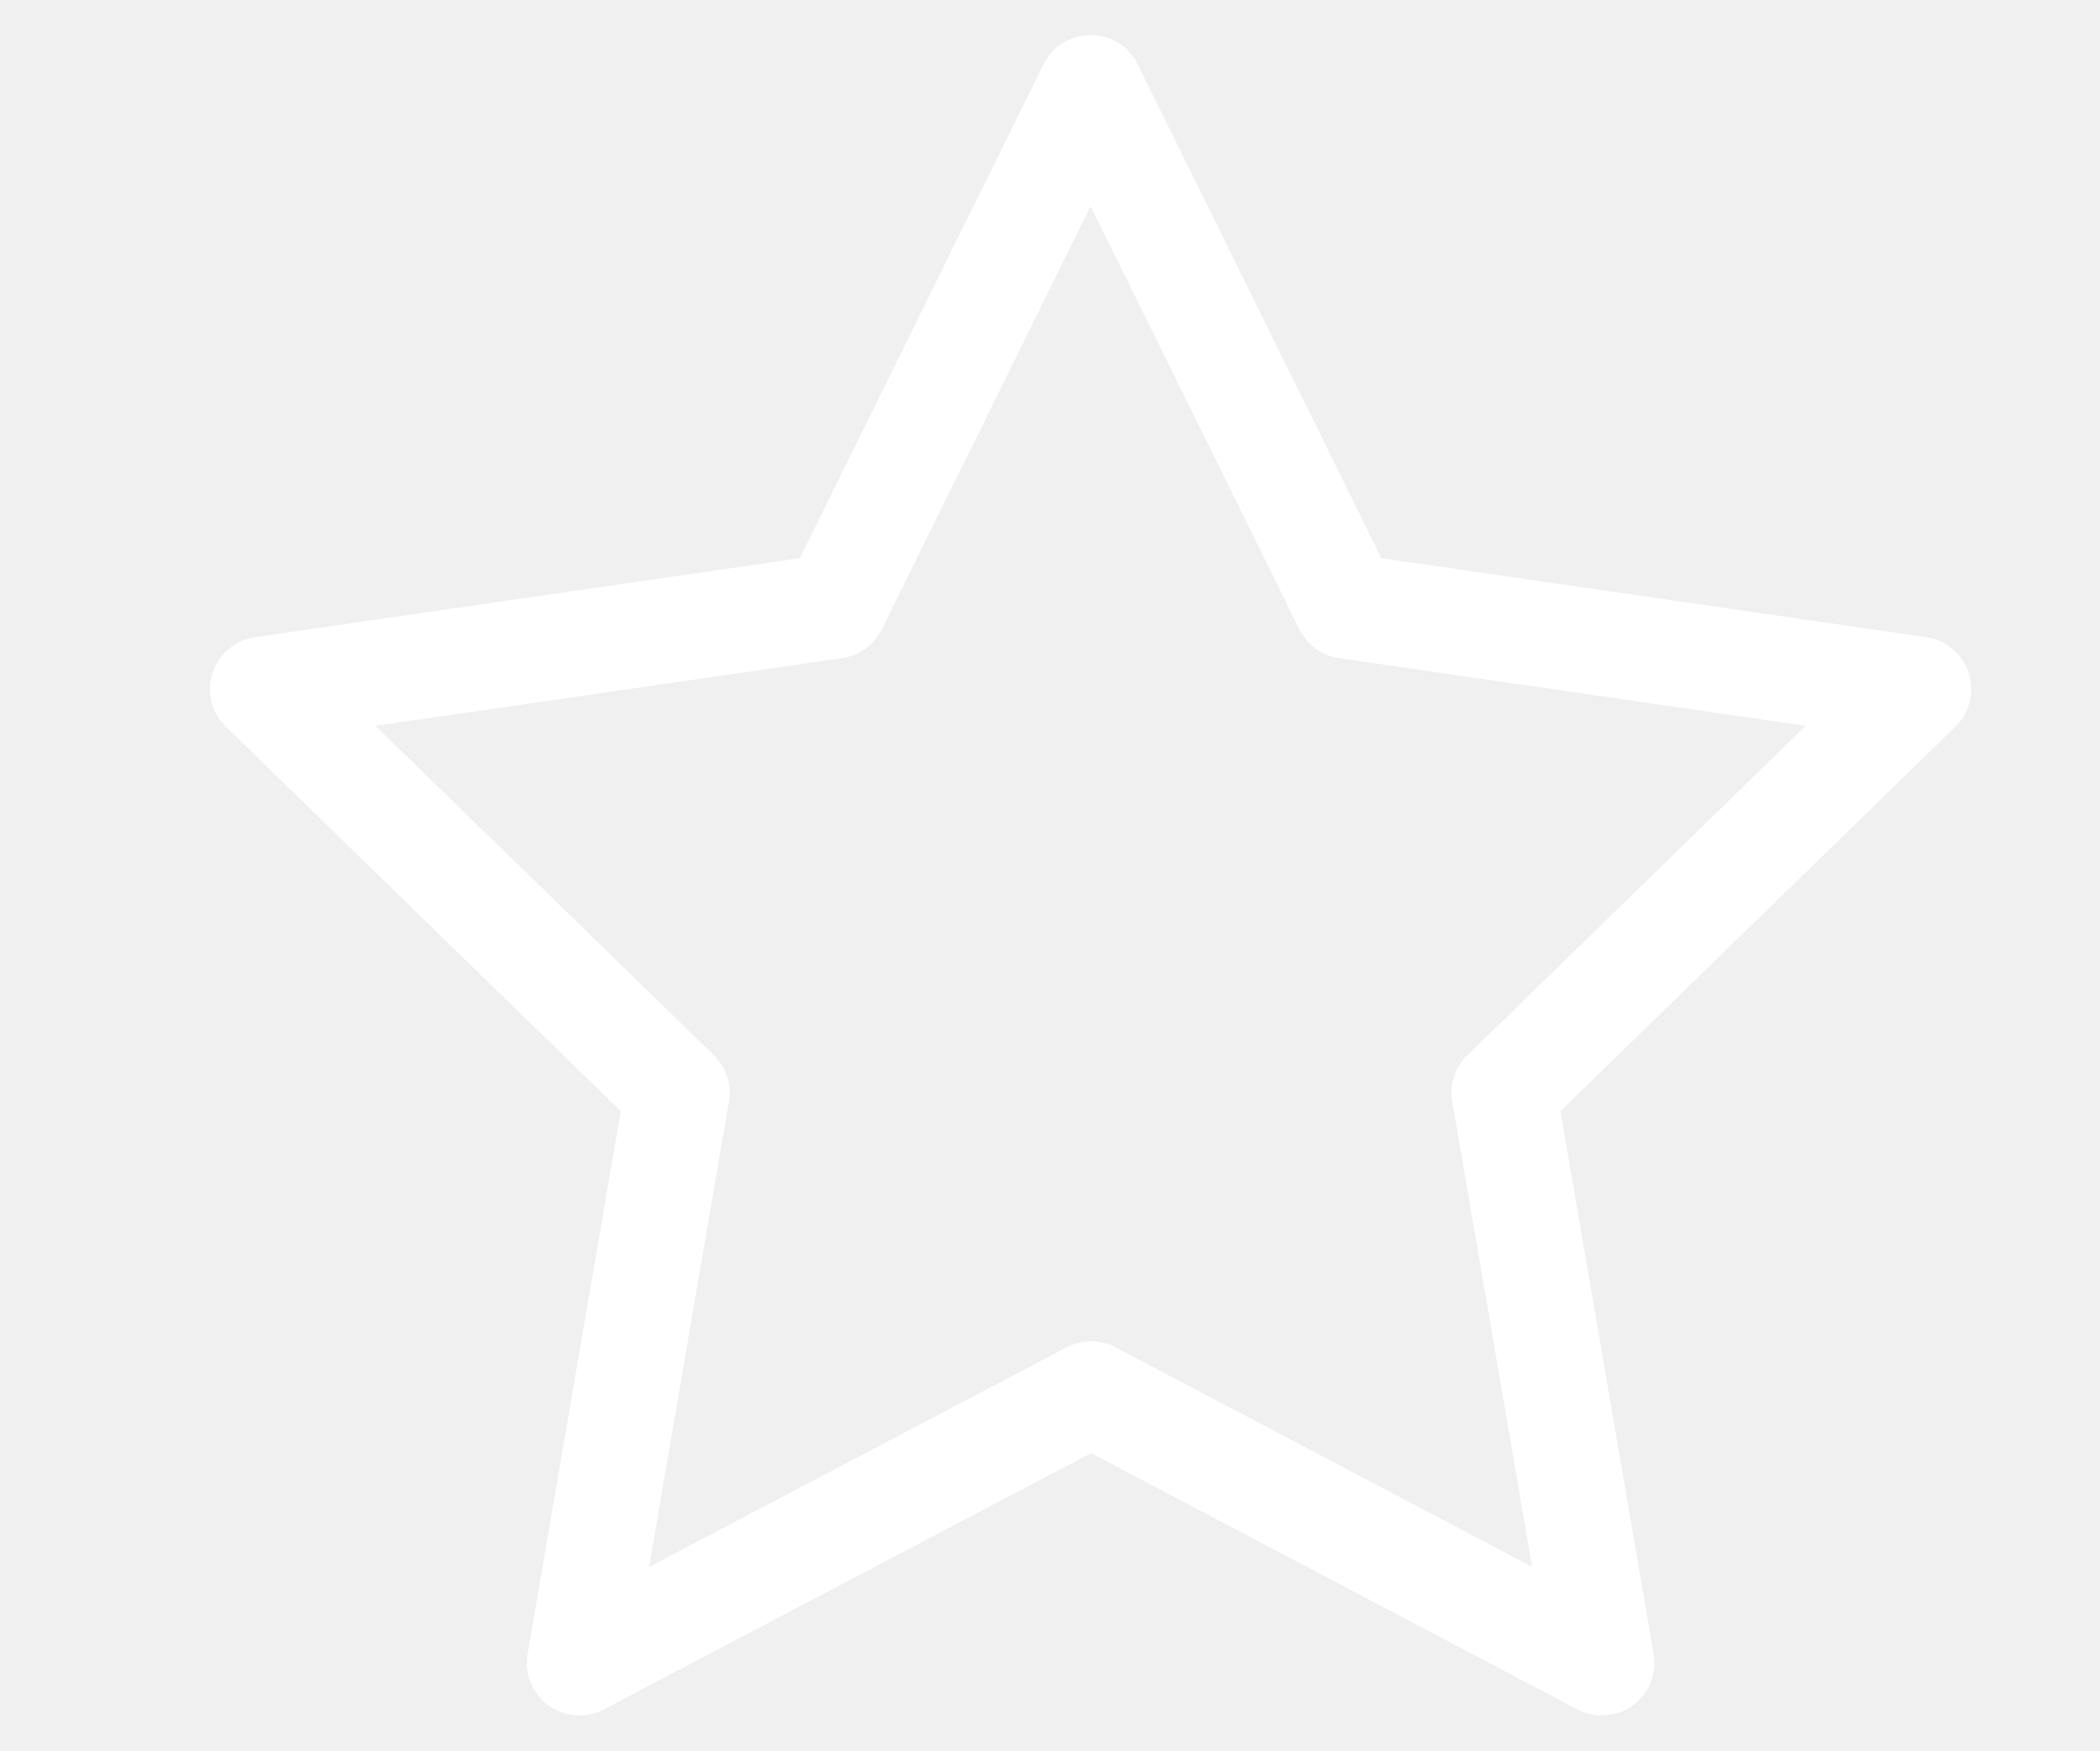
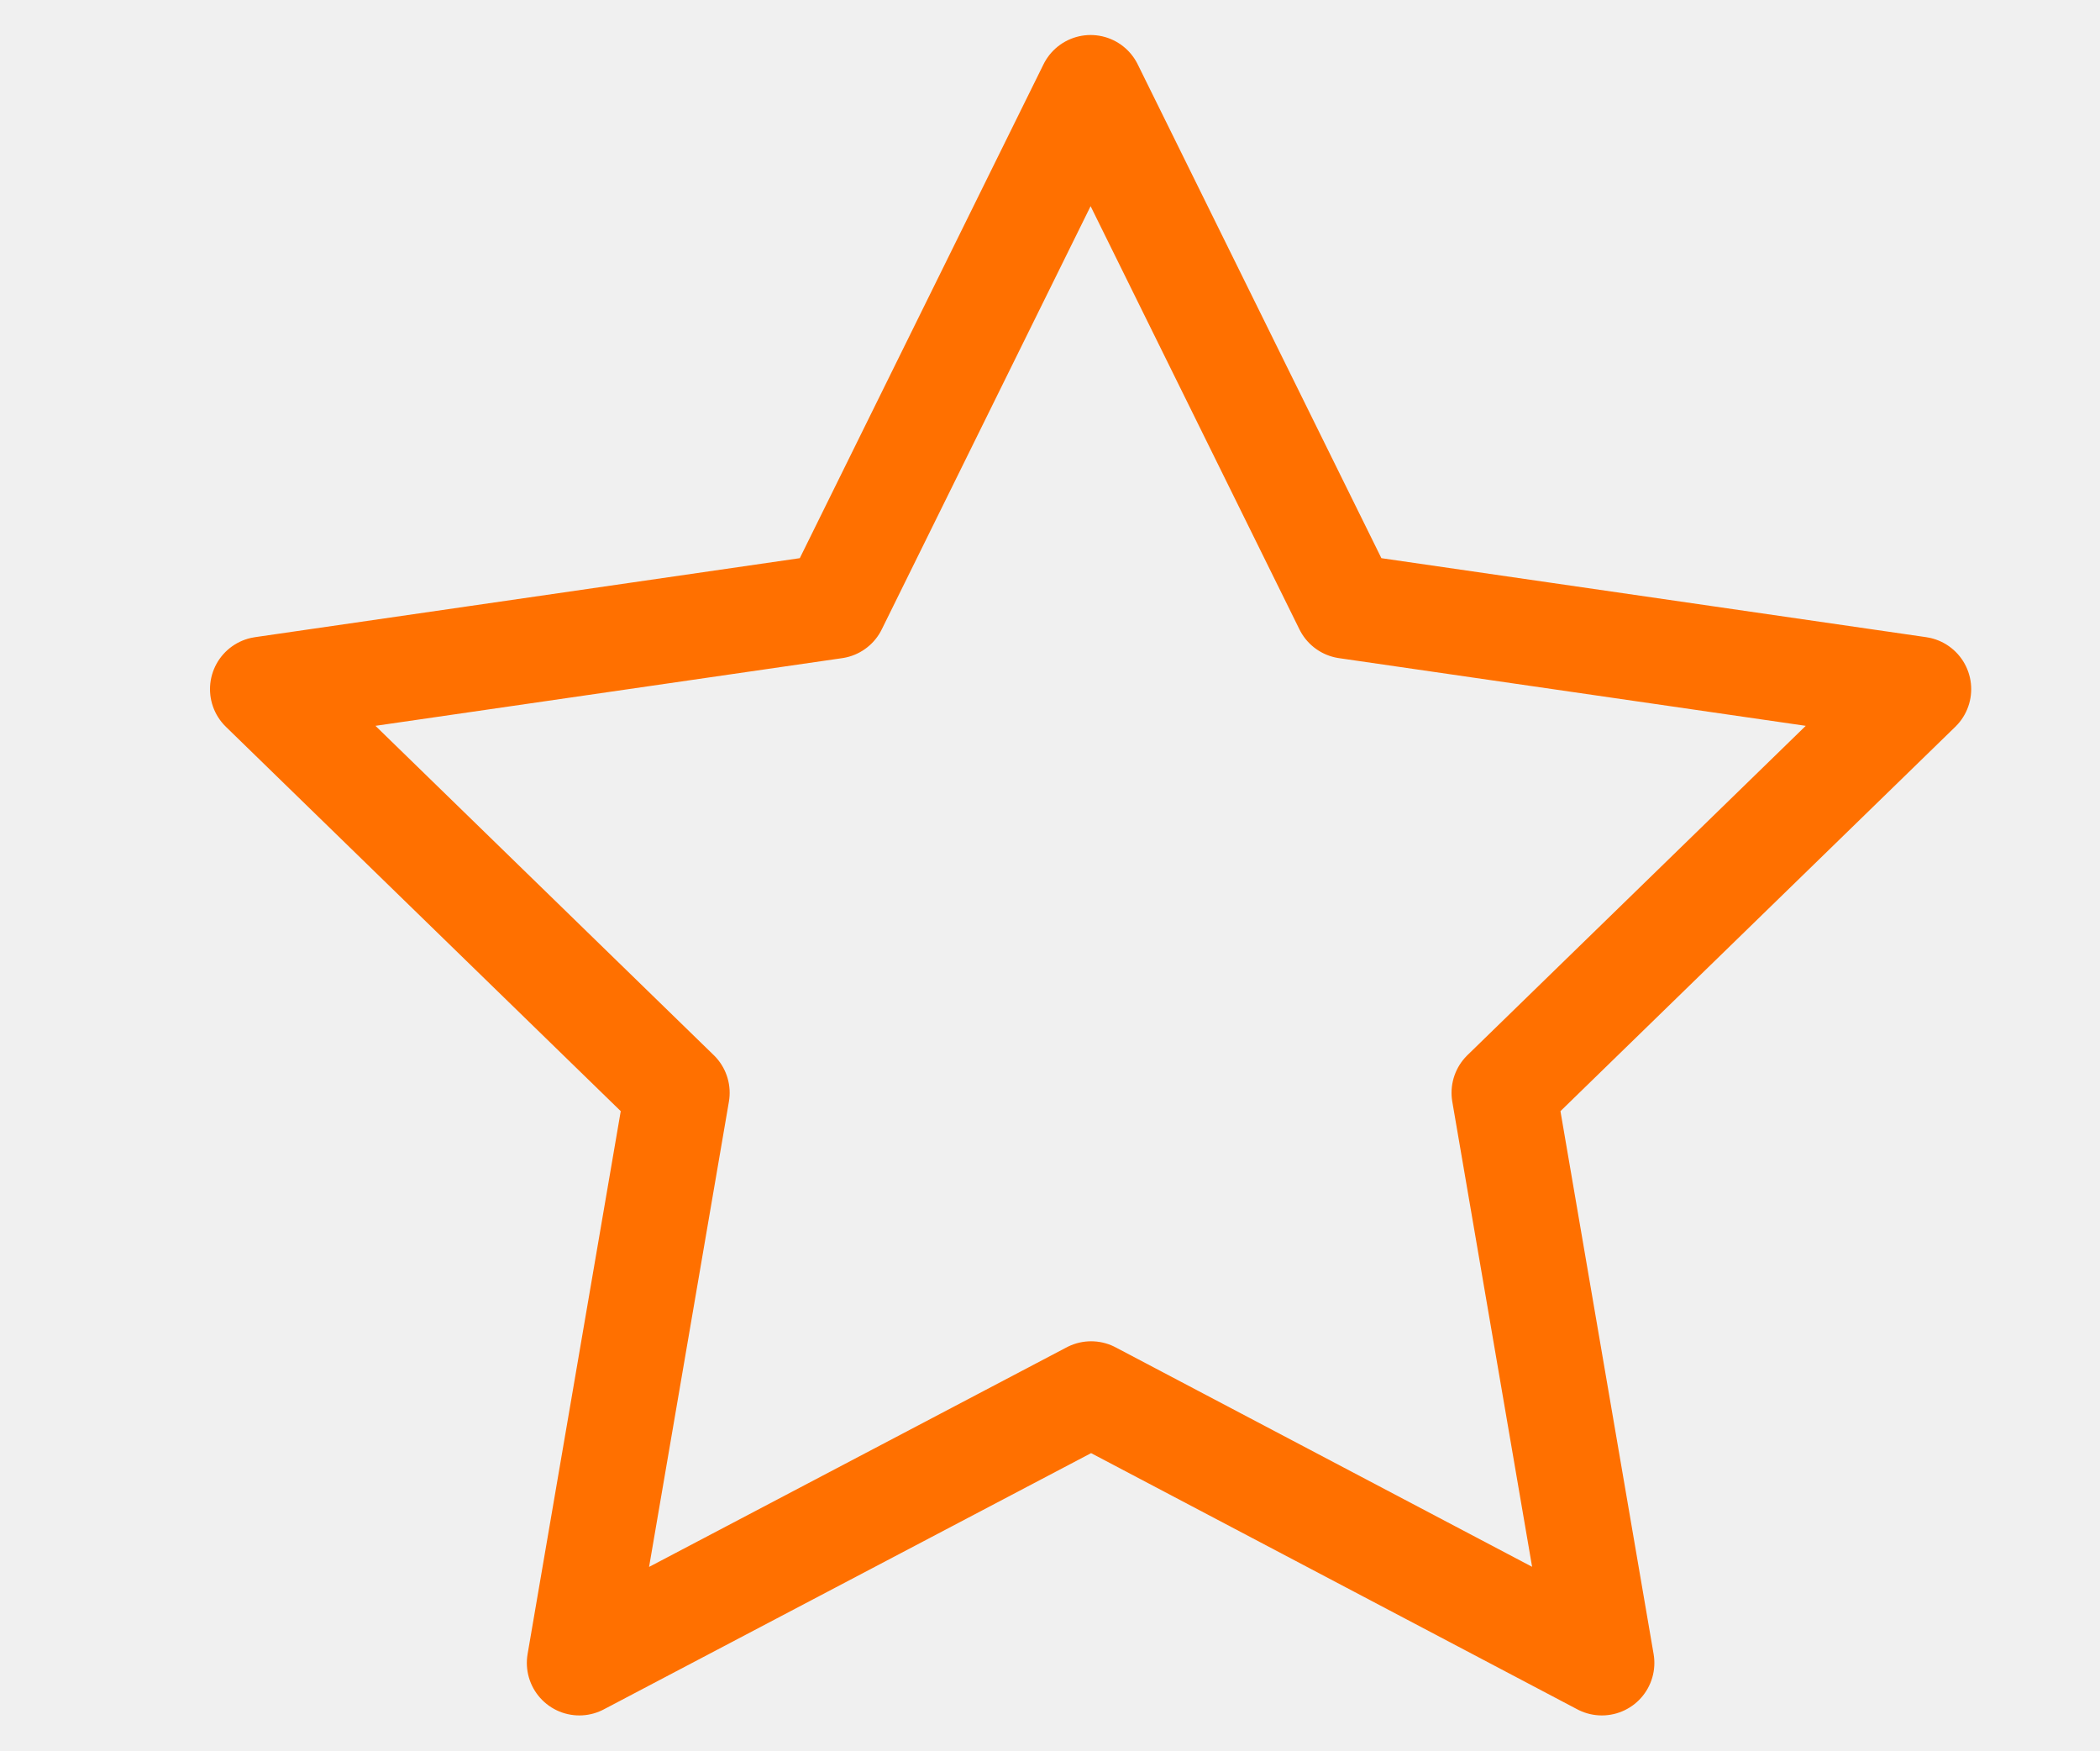
<svg xmlns="http://www.w3.org/2000/svg" width="24" height="20" viewBox="0 0 24 20" fill="none">
-   <path d="M12.47 15.925L6.621 19L7.739 12.486L3 7.874L9.539 6.926L12.464 1L15.389 6.926L21.928 7.874L17.189 12.486L18.307 19L12.47 15.925Z" stroke="white" stroke-width="1.2" stroke-linecap="round" stroke-linejoin="round" />
+   <path d="M12.47 15.925L6.621 19L7.739 12.486L3 7.874L9.539 6.926L12.464 1L15.389 6.926L21.928 7.874L17.189 12.486L18.307 19L12.47 15.925Z" stroke="#FF7000" stroke-width="1.2" stroke-linecap="round" stroke-linejoin="round" />
</svg>
